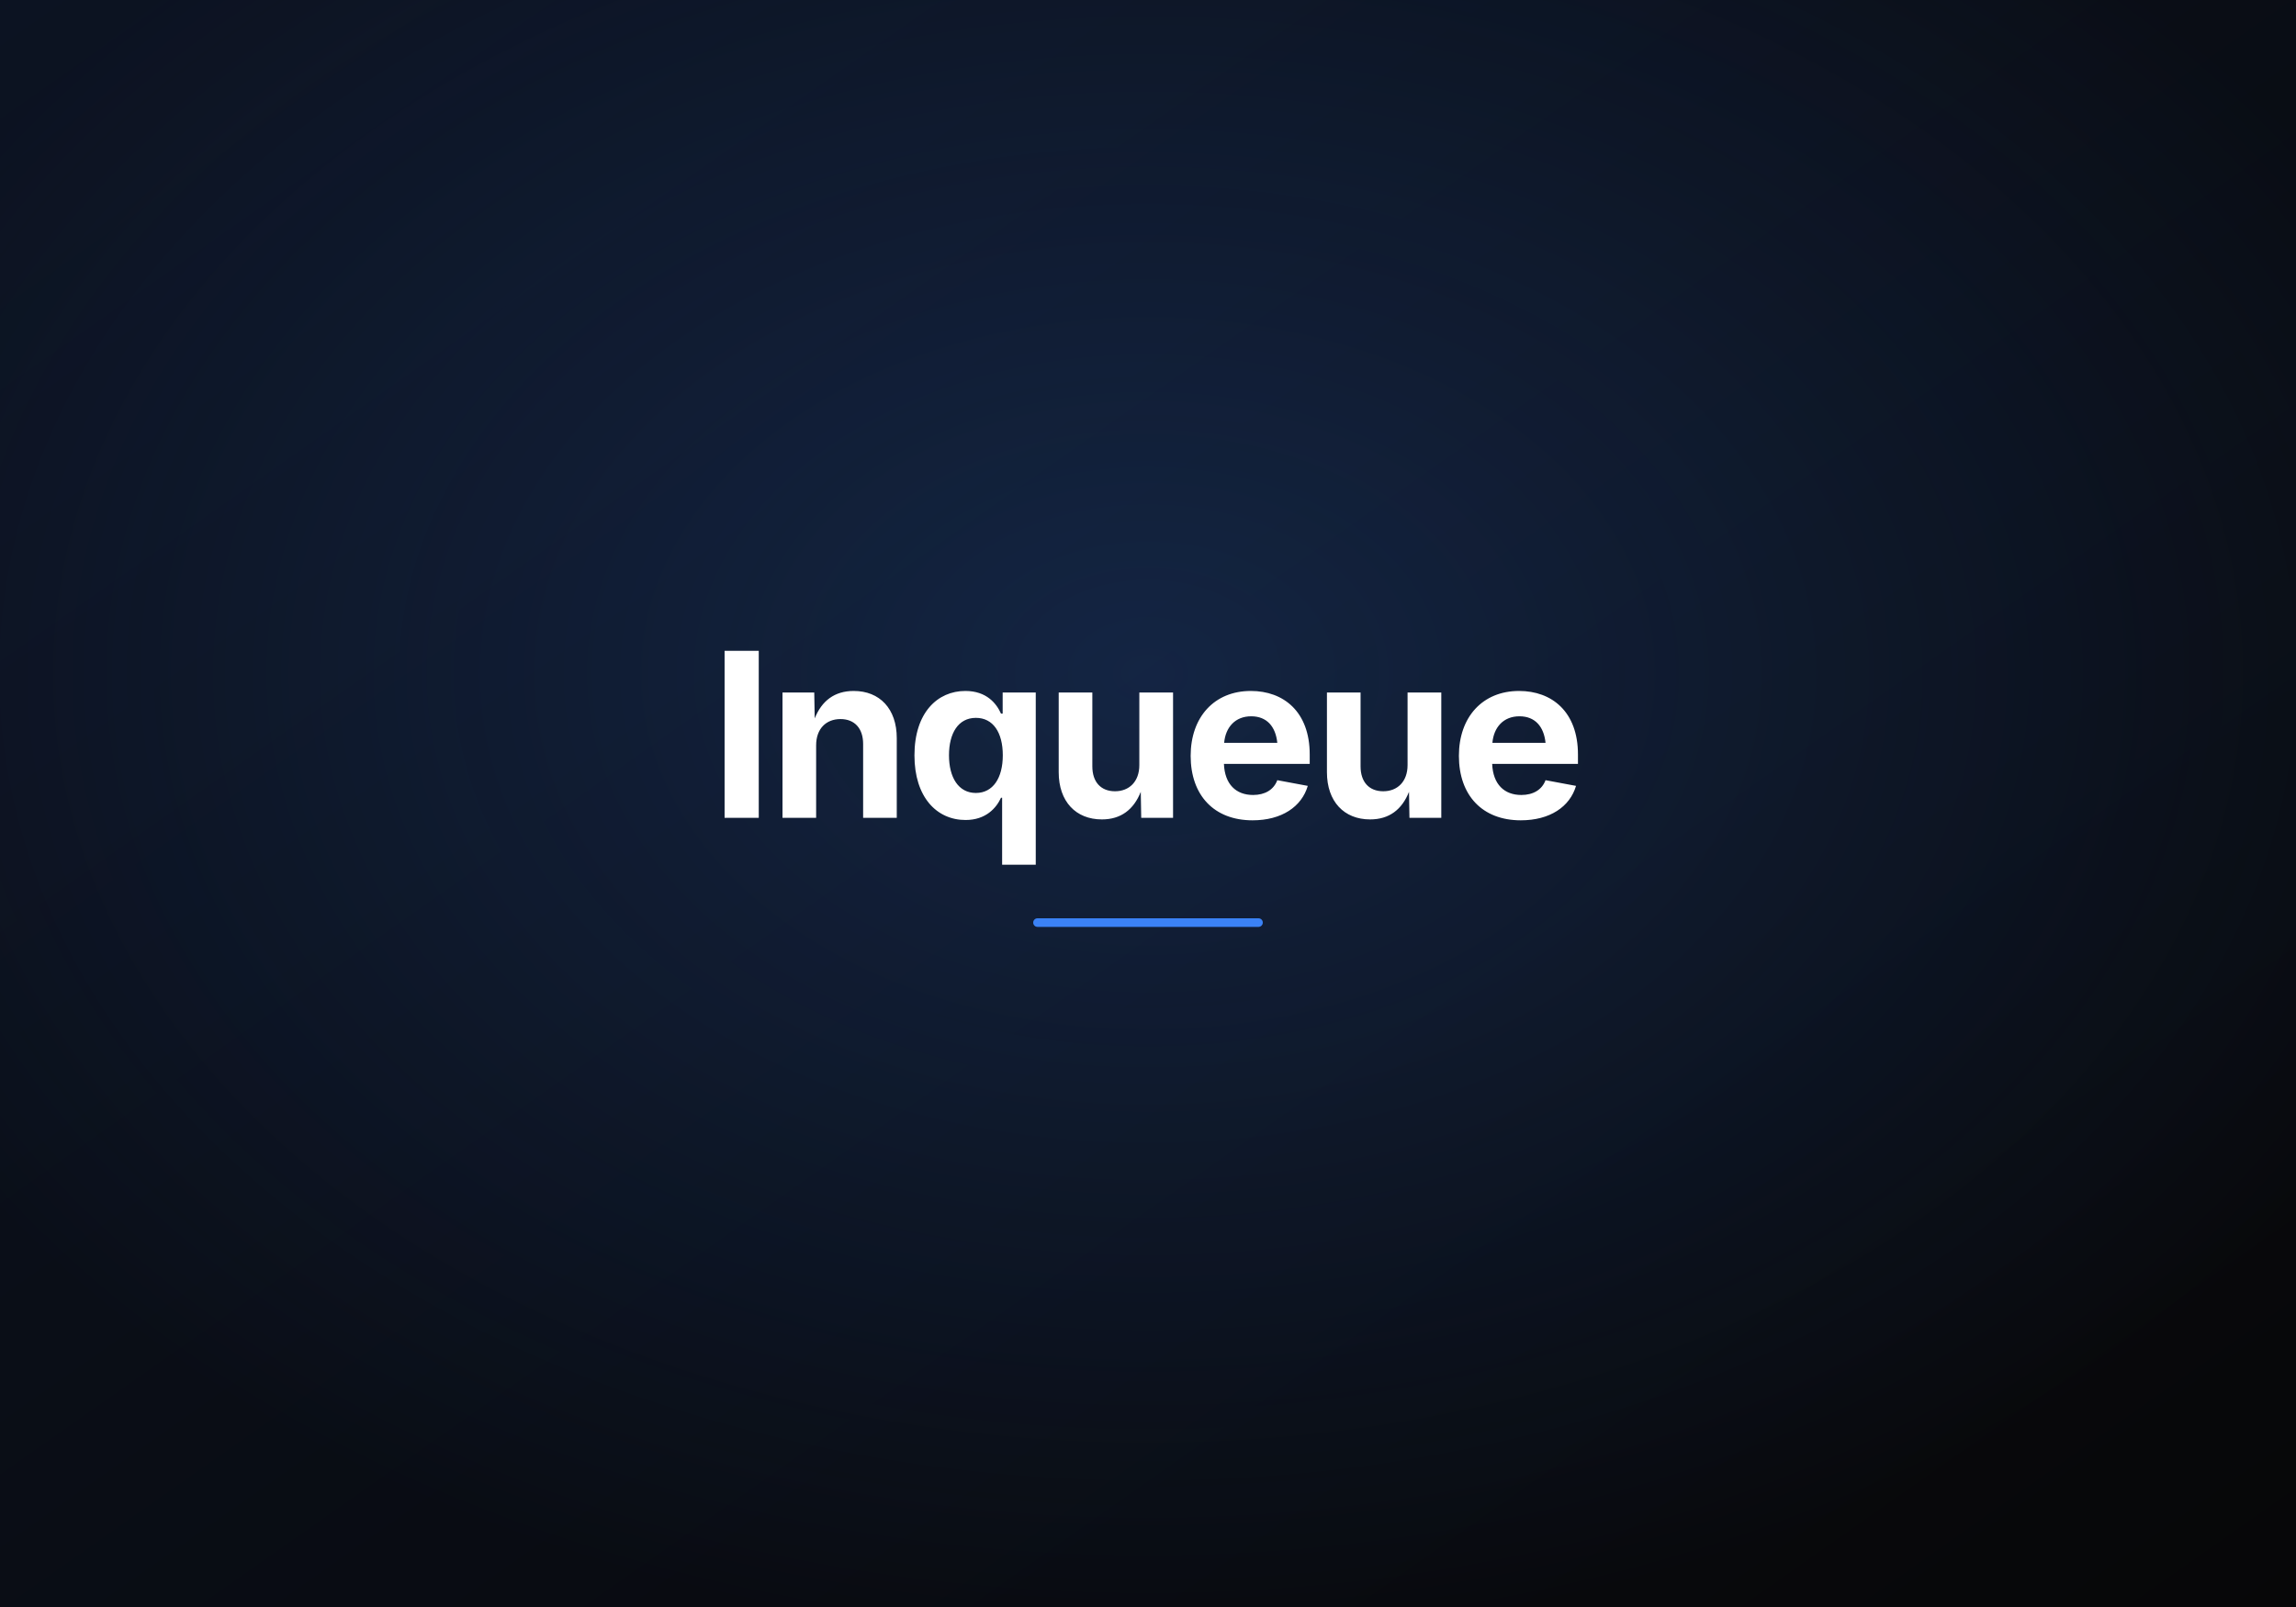
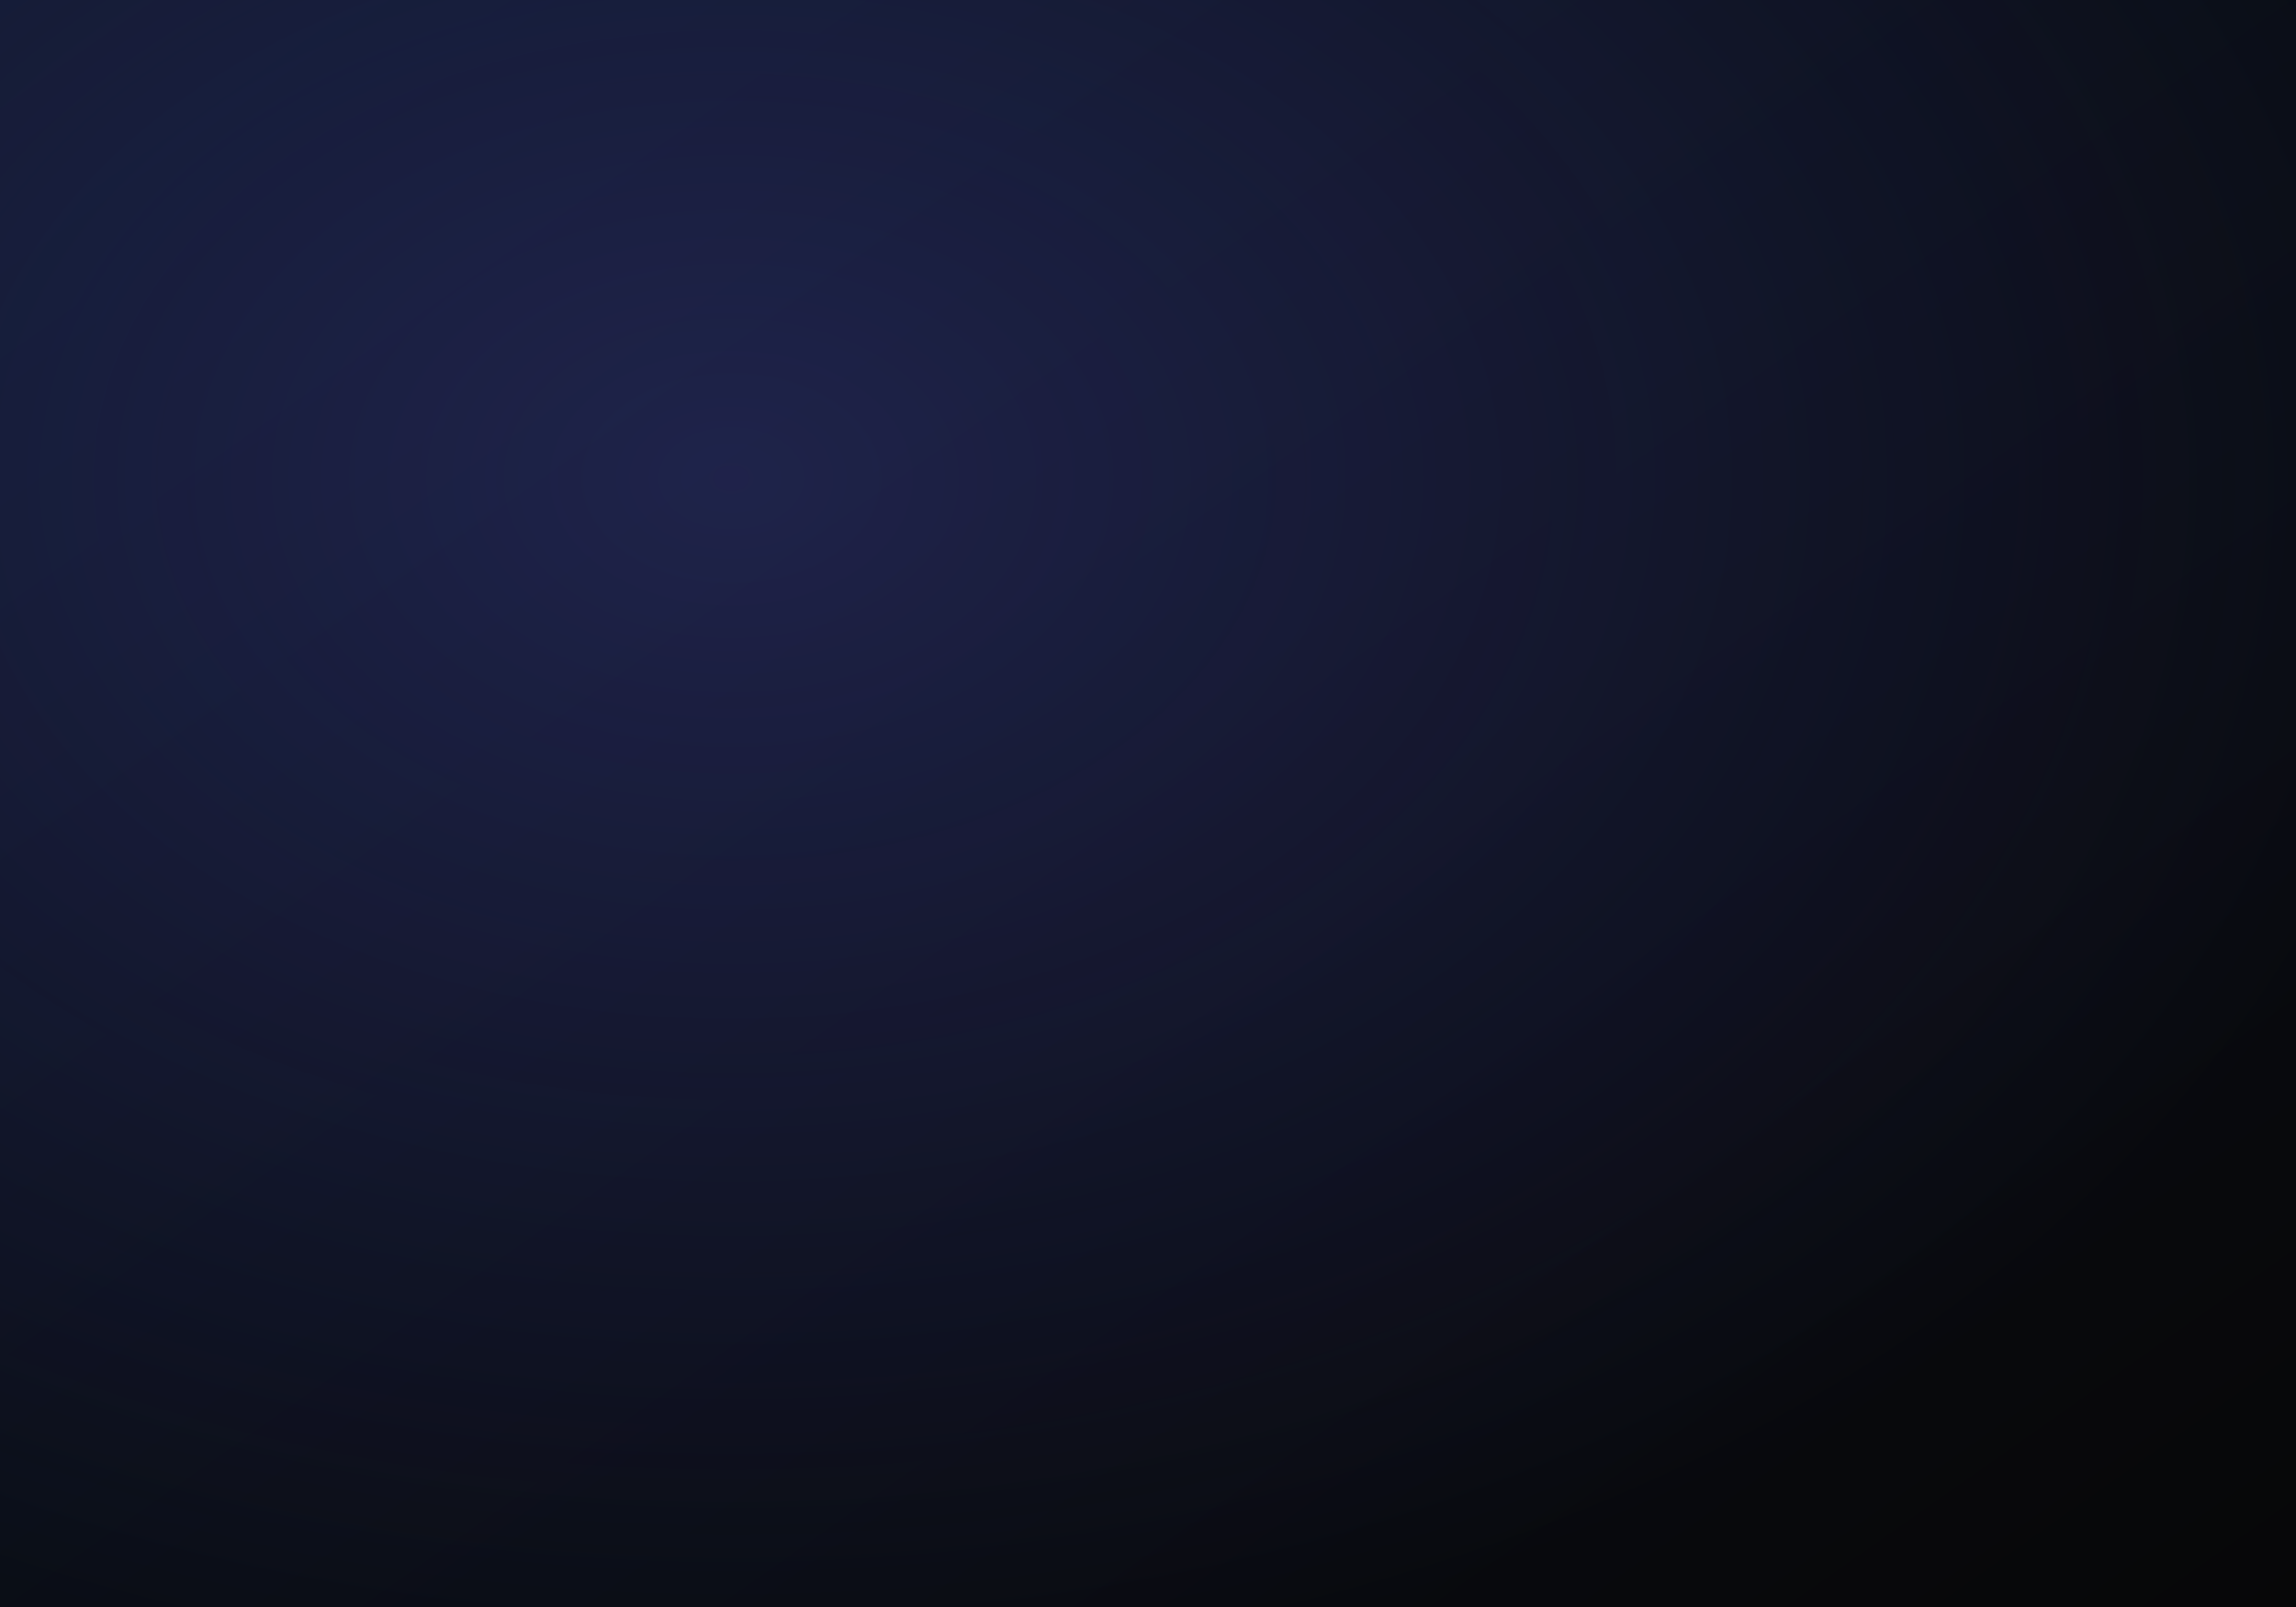
- <svg xmlns="http://www.w3.org/2000/svg" viewBox="0 0 800 560" preserveAspectRatio="xMidYMid slice" font-family="Inter, system-ui, -apple-system, sans-serif">
+ <svg xmlns="http://www.w3.org/2000/svg" viewBox="0 0 800 560" preserveAspectRatio="xMidYMid slice">
  <defs>
    <linearGradient id="bg" x1="0" y1="0" x2="1" y2="1">
-       <stop offset="0" stop-color="#0c1322" />
+       <stop offset="0" stop-color="#0d1424" />
      <stop offset="1" stop-color="#070708" />
    </linearGradient>
-     <radialGradient id="glow" cx="0.5" cy="0.42" r="0.6">
-       <stop offset="0" stop-color="#3b82f6" stop-opacity="0.20" />
-       <stop offset="1" stop-color="#3b82f6" stop-opacity="0" />
+     <radialGradient id="glow" cx="0.32" cy="0.3" r="0.75">
+       <stop offset="0" stop-color="#6366f1" stop-opacity="0.22" />
+       <stop offset="1" stop-color="#6366f1" stop-opacity="0" />
    </radialGradient>
  </defs>
  <rect width="800" height="560" fill="url(#bg)" />
  <rect width="800" height="560" fill="url(#glow)" />
-   <text x="400" y="285" text-anchor="middle" fill="#ffffff" font-size="80" font-weight="700" letter-spacing="-2">Inqueue</text>
-   <rect x="360" y="320" width="80" height="3" rx="1.5" fill="#3b82f6" />
</svg>
